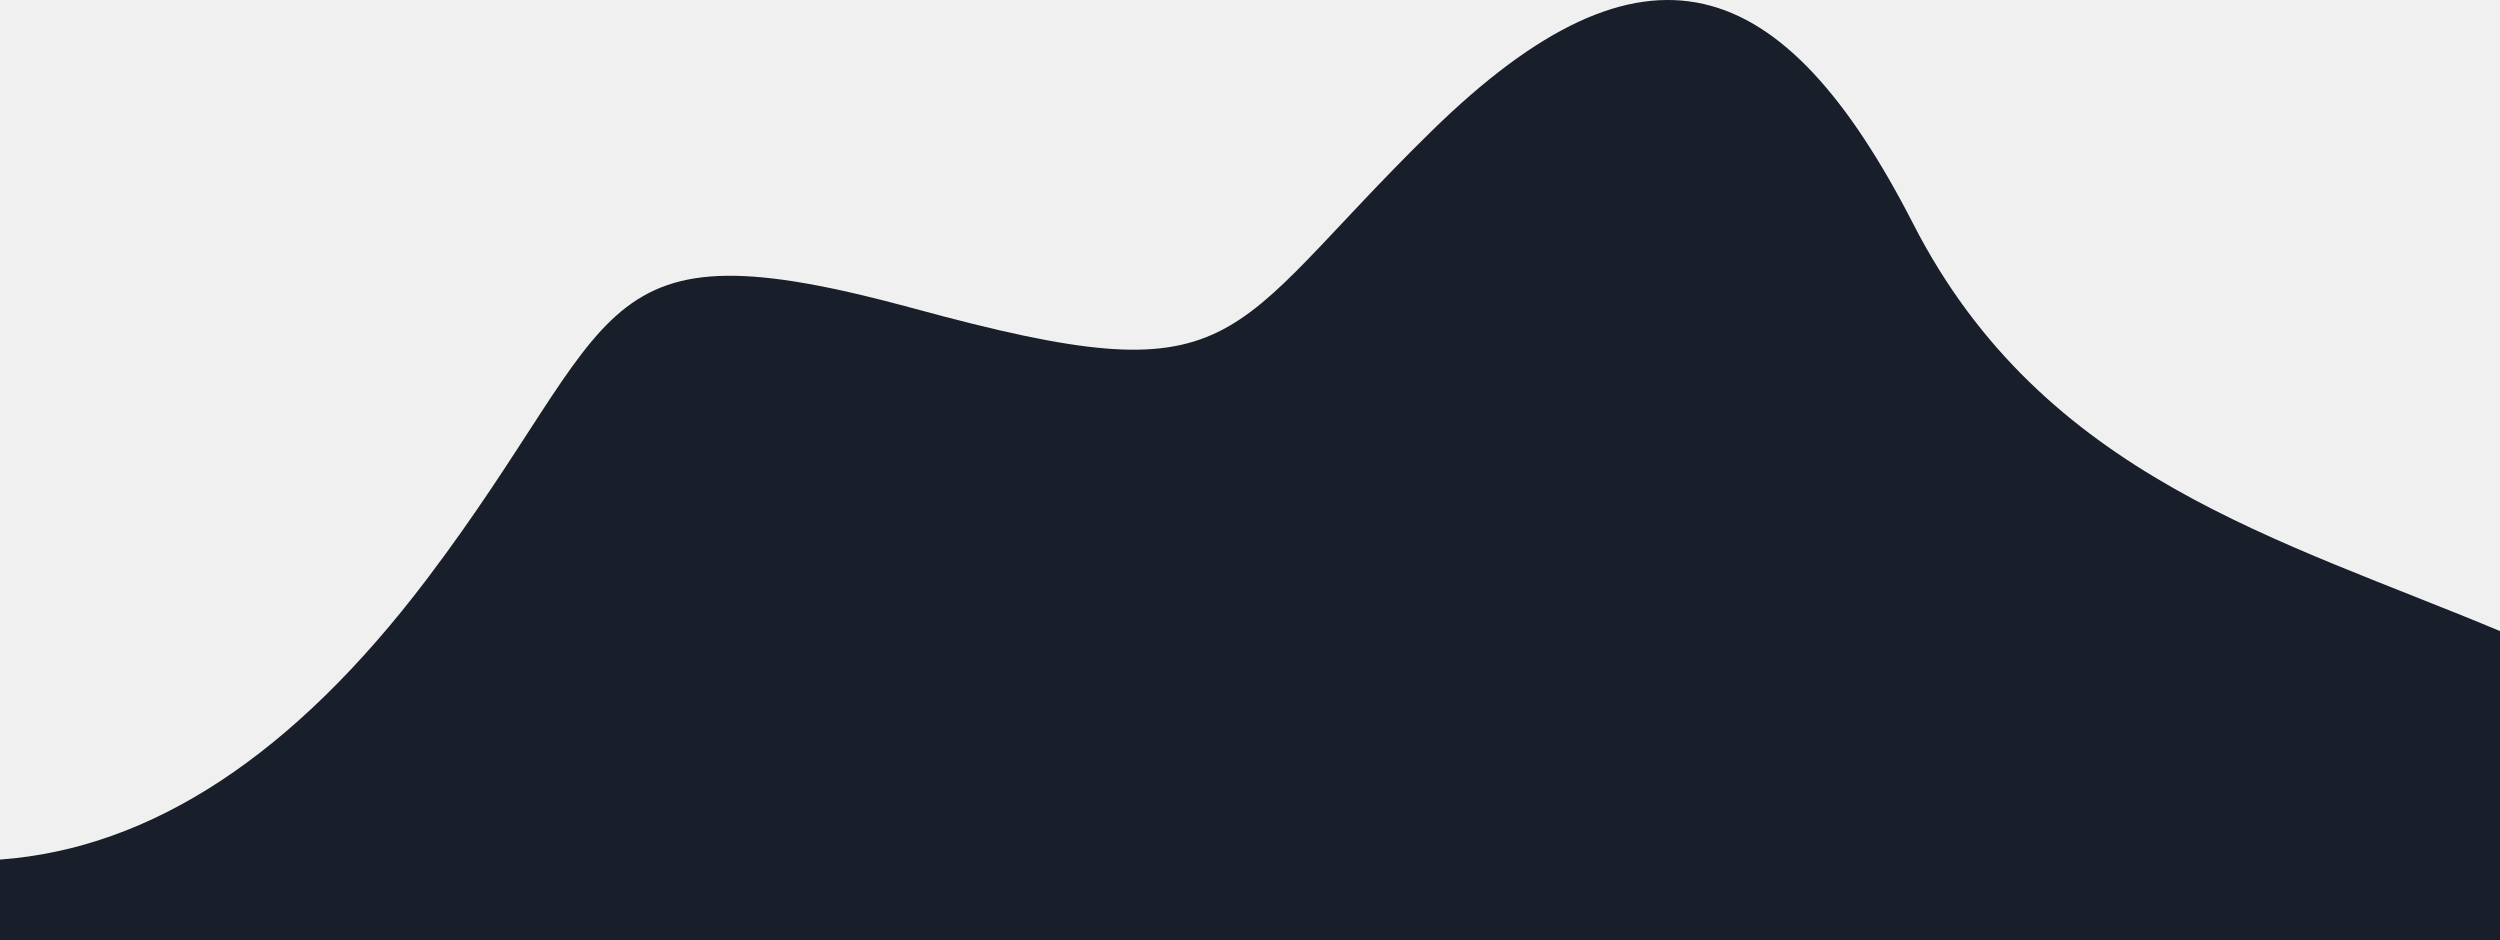
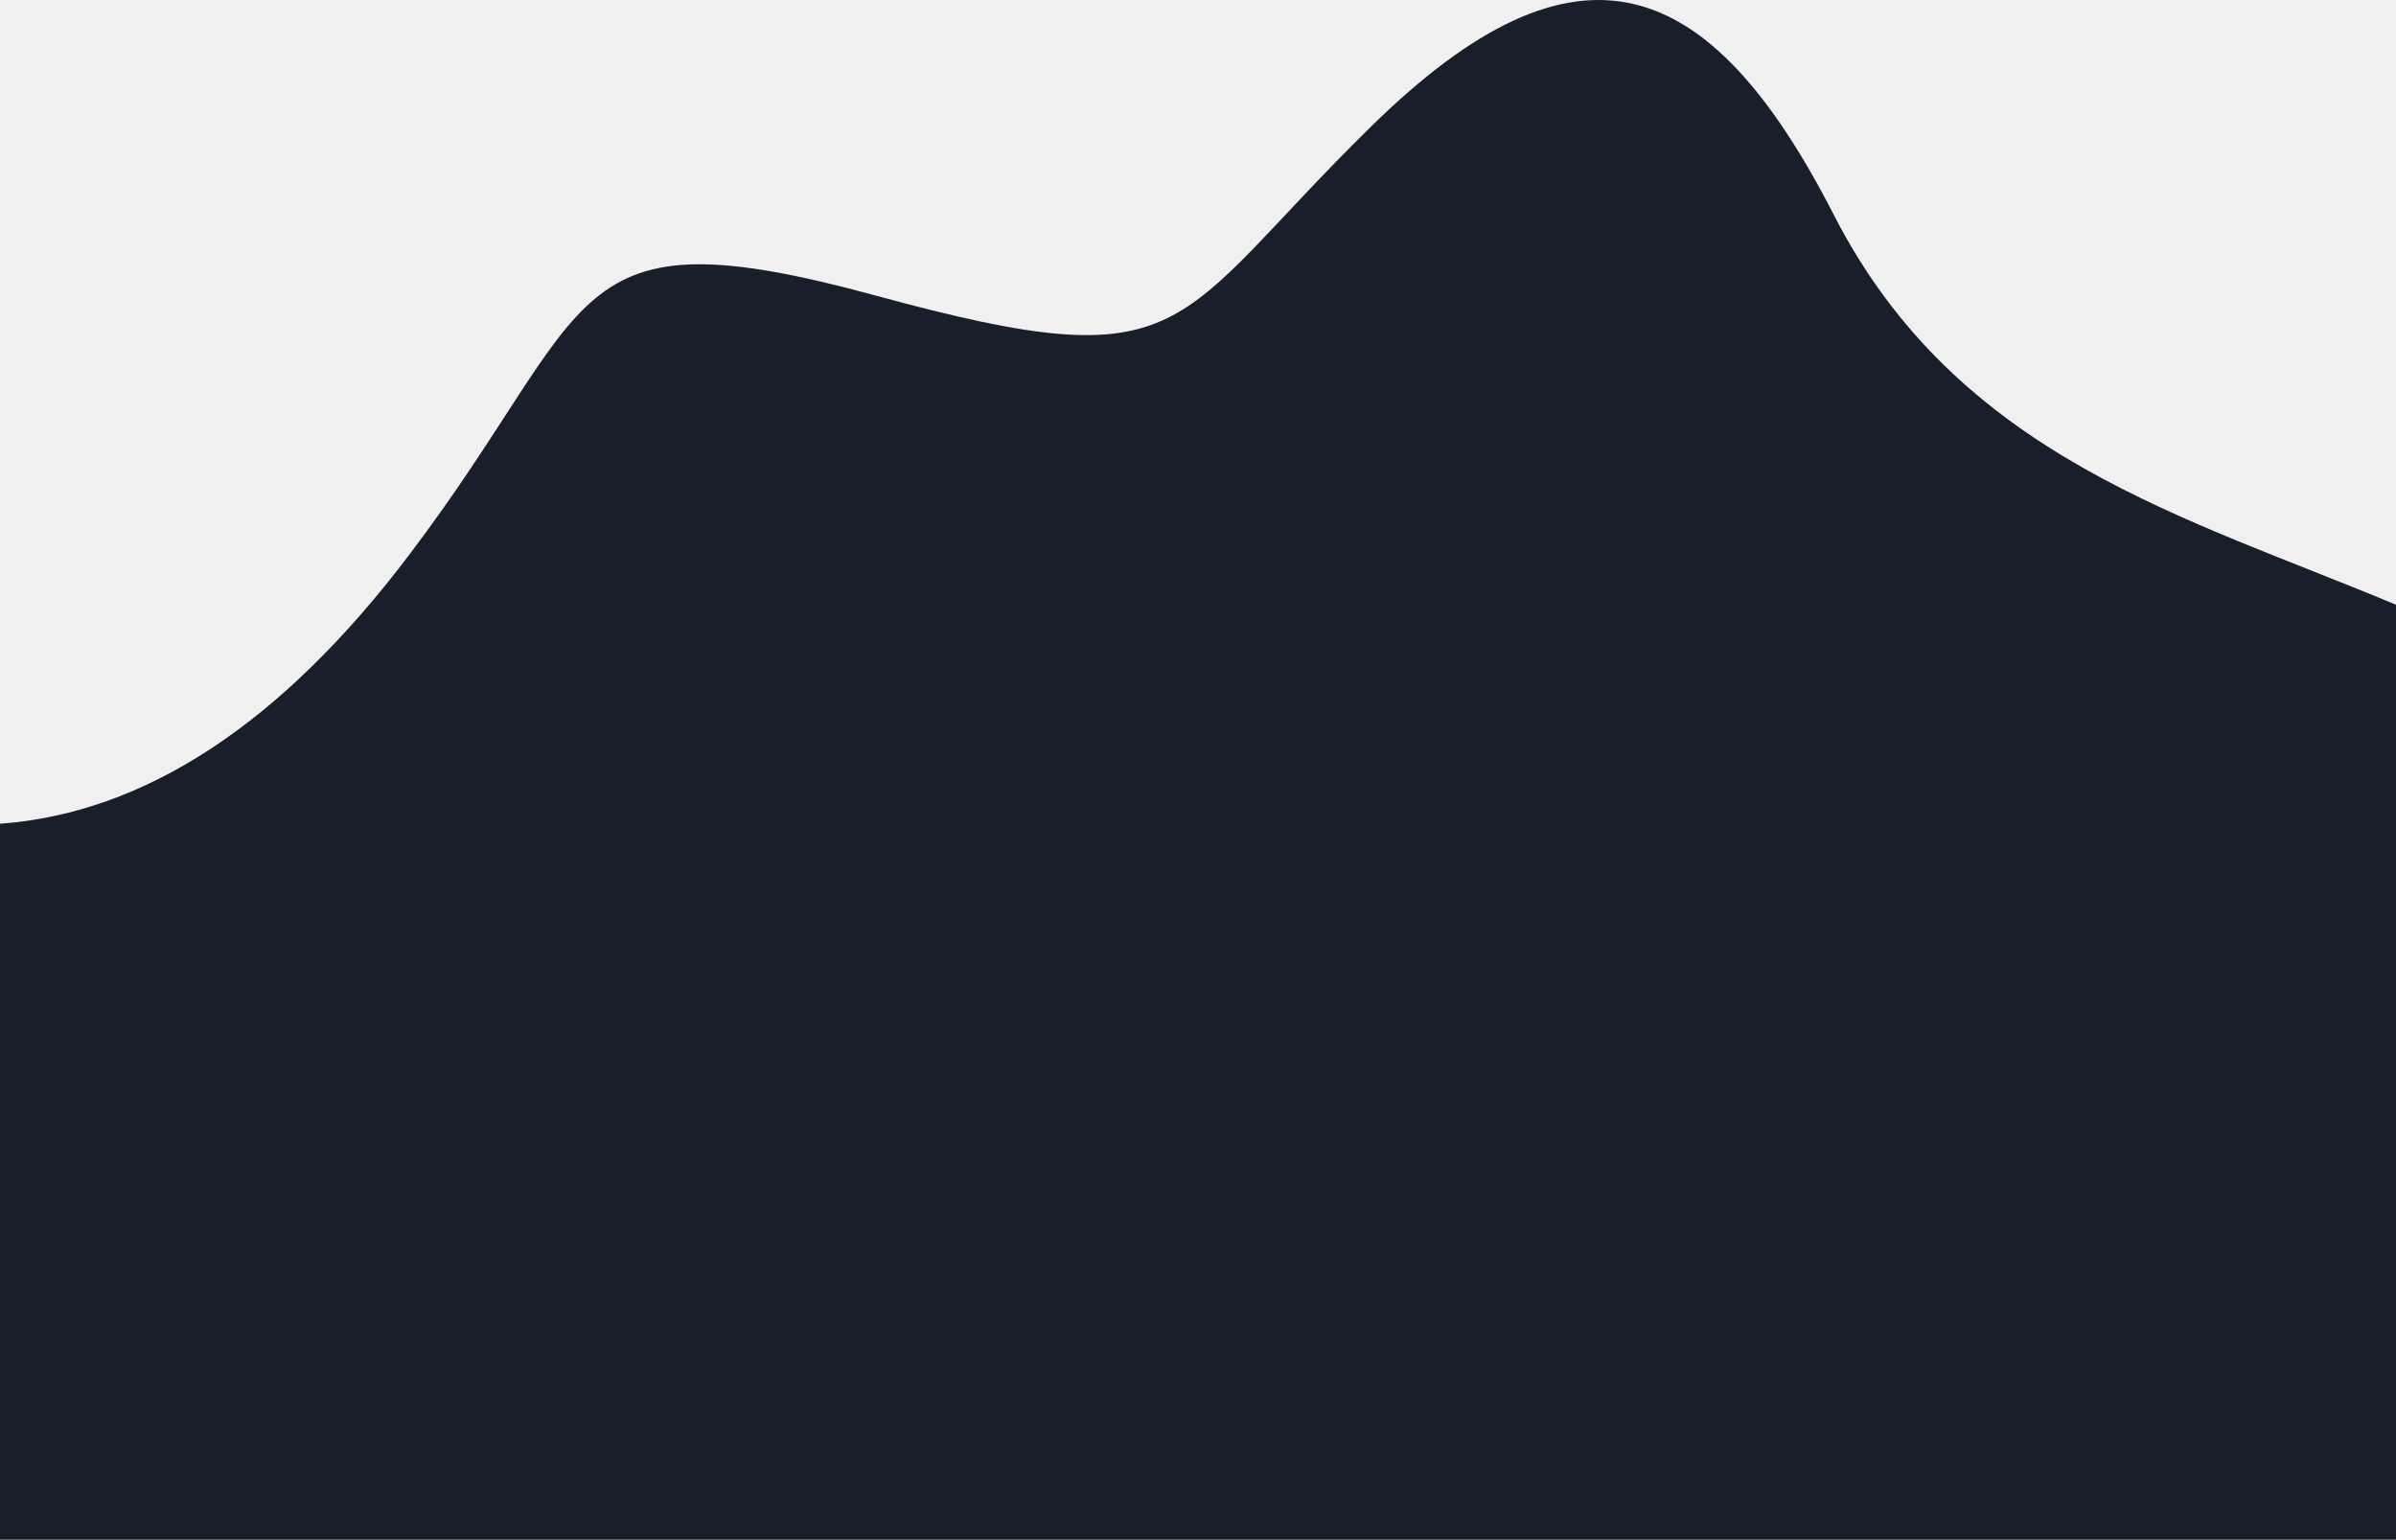
- <svg xmlns="http://www.w3.org/2000/svg" xmlns:xlink="http://www.w3.org/1999/xlink" width="375" height="141">
+ <svg xmlns="http://www.w3.org/2000/svg" xmlns:xlink="http://www.w3.org/1999/xlink" width="375" height="241">
  <defs>
    <path id="a" d="M0 0h375v141H0z" />
  </defs>
  <g fill="none" fill-rule="evenodd">
    <mask id="b" fill="#fff">
      <use xlink:href="#a" />
    </mask>
    <path d="M0 128.937c22.708-1.669 44.049-15.69 64.024-42.063 29.962-39.56 23.473-54.118 73.218-40.562 49.746 13.556 45.508 4.677 77.494-26.648 31.985-31.325 52.746-24.157 72.245 13.912 19.499 38.07 55.147 47.264 88.395 61.244 22.165 9.32 22.165 1296.047 0 3860.18H0V128.937z" fill="#181F2B" mask="url(#b)" />
  </g>
+   <rect width="375" height="100" y="141" style="fill:hsl(218, 28%, 13%)" />
</svg>
